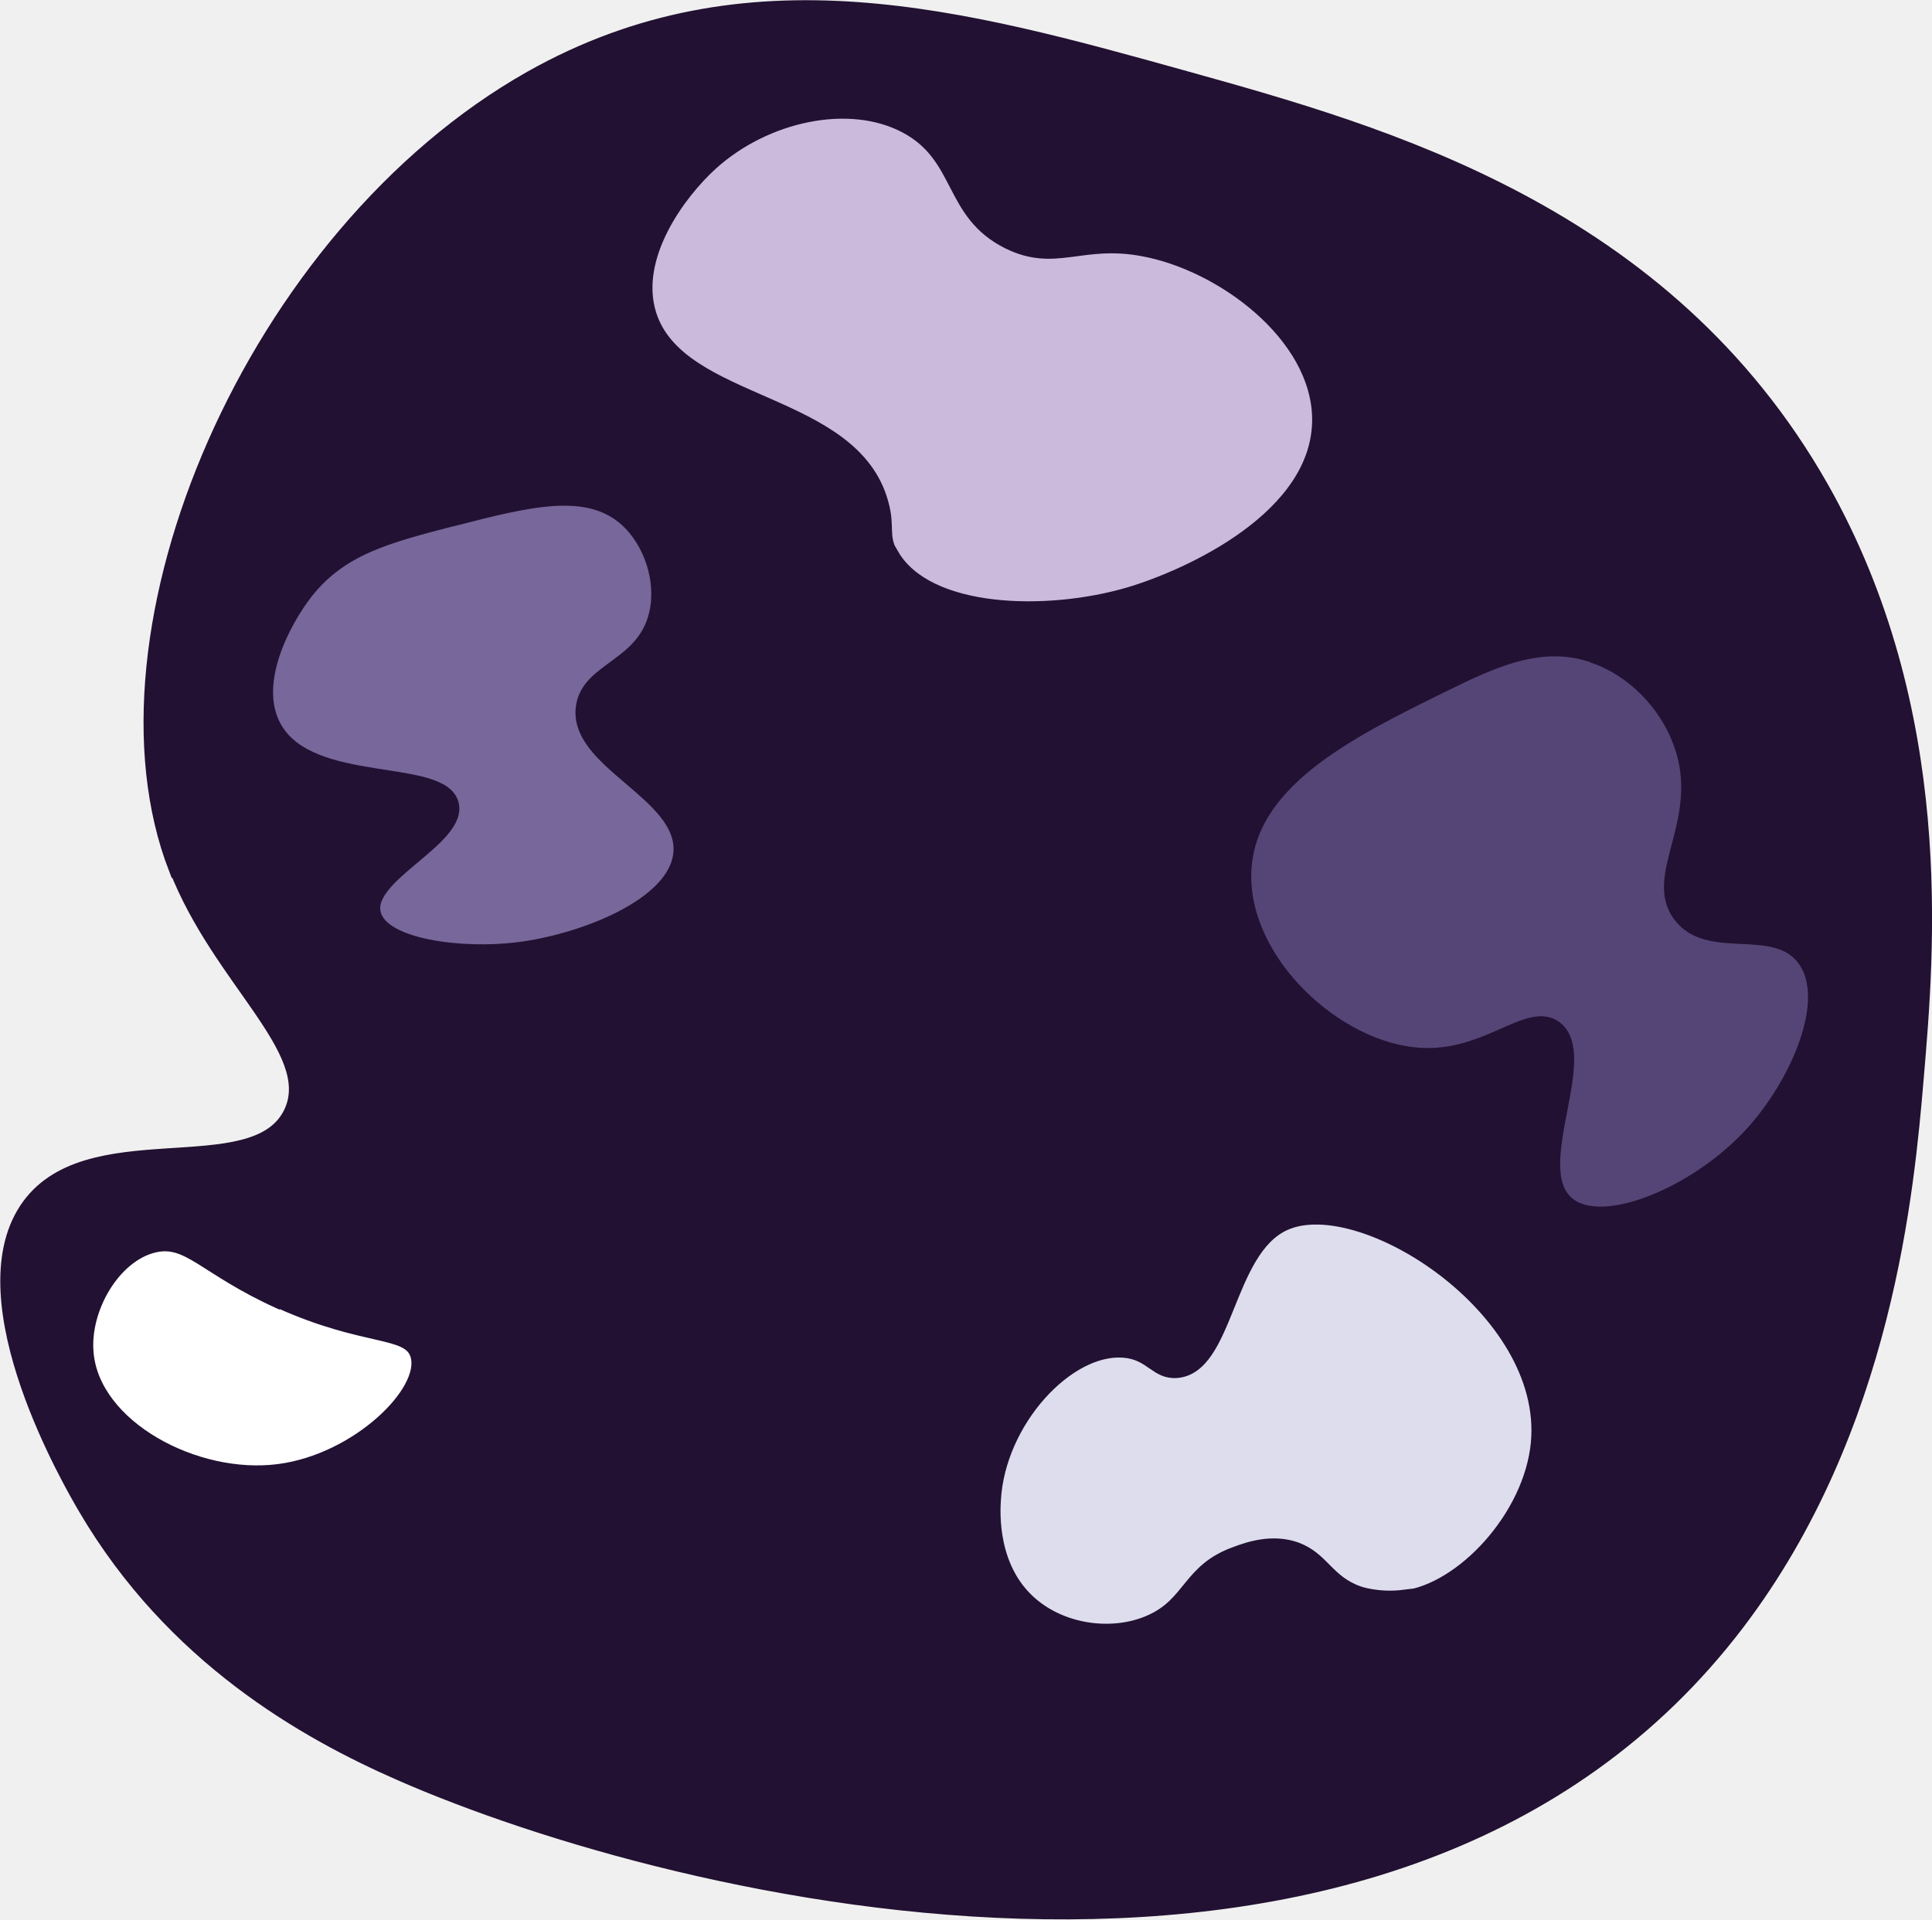
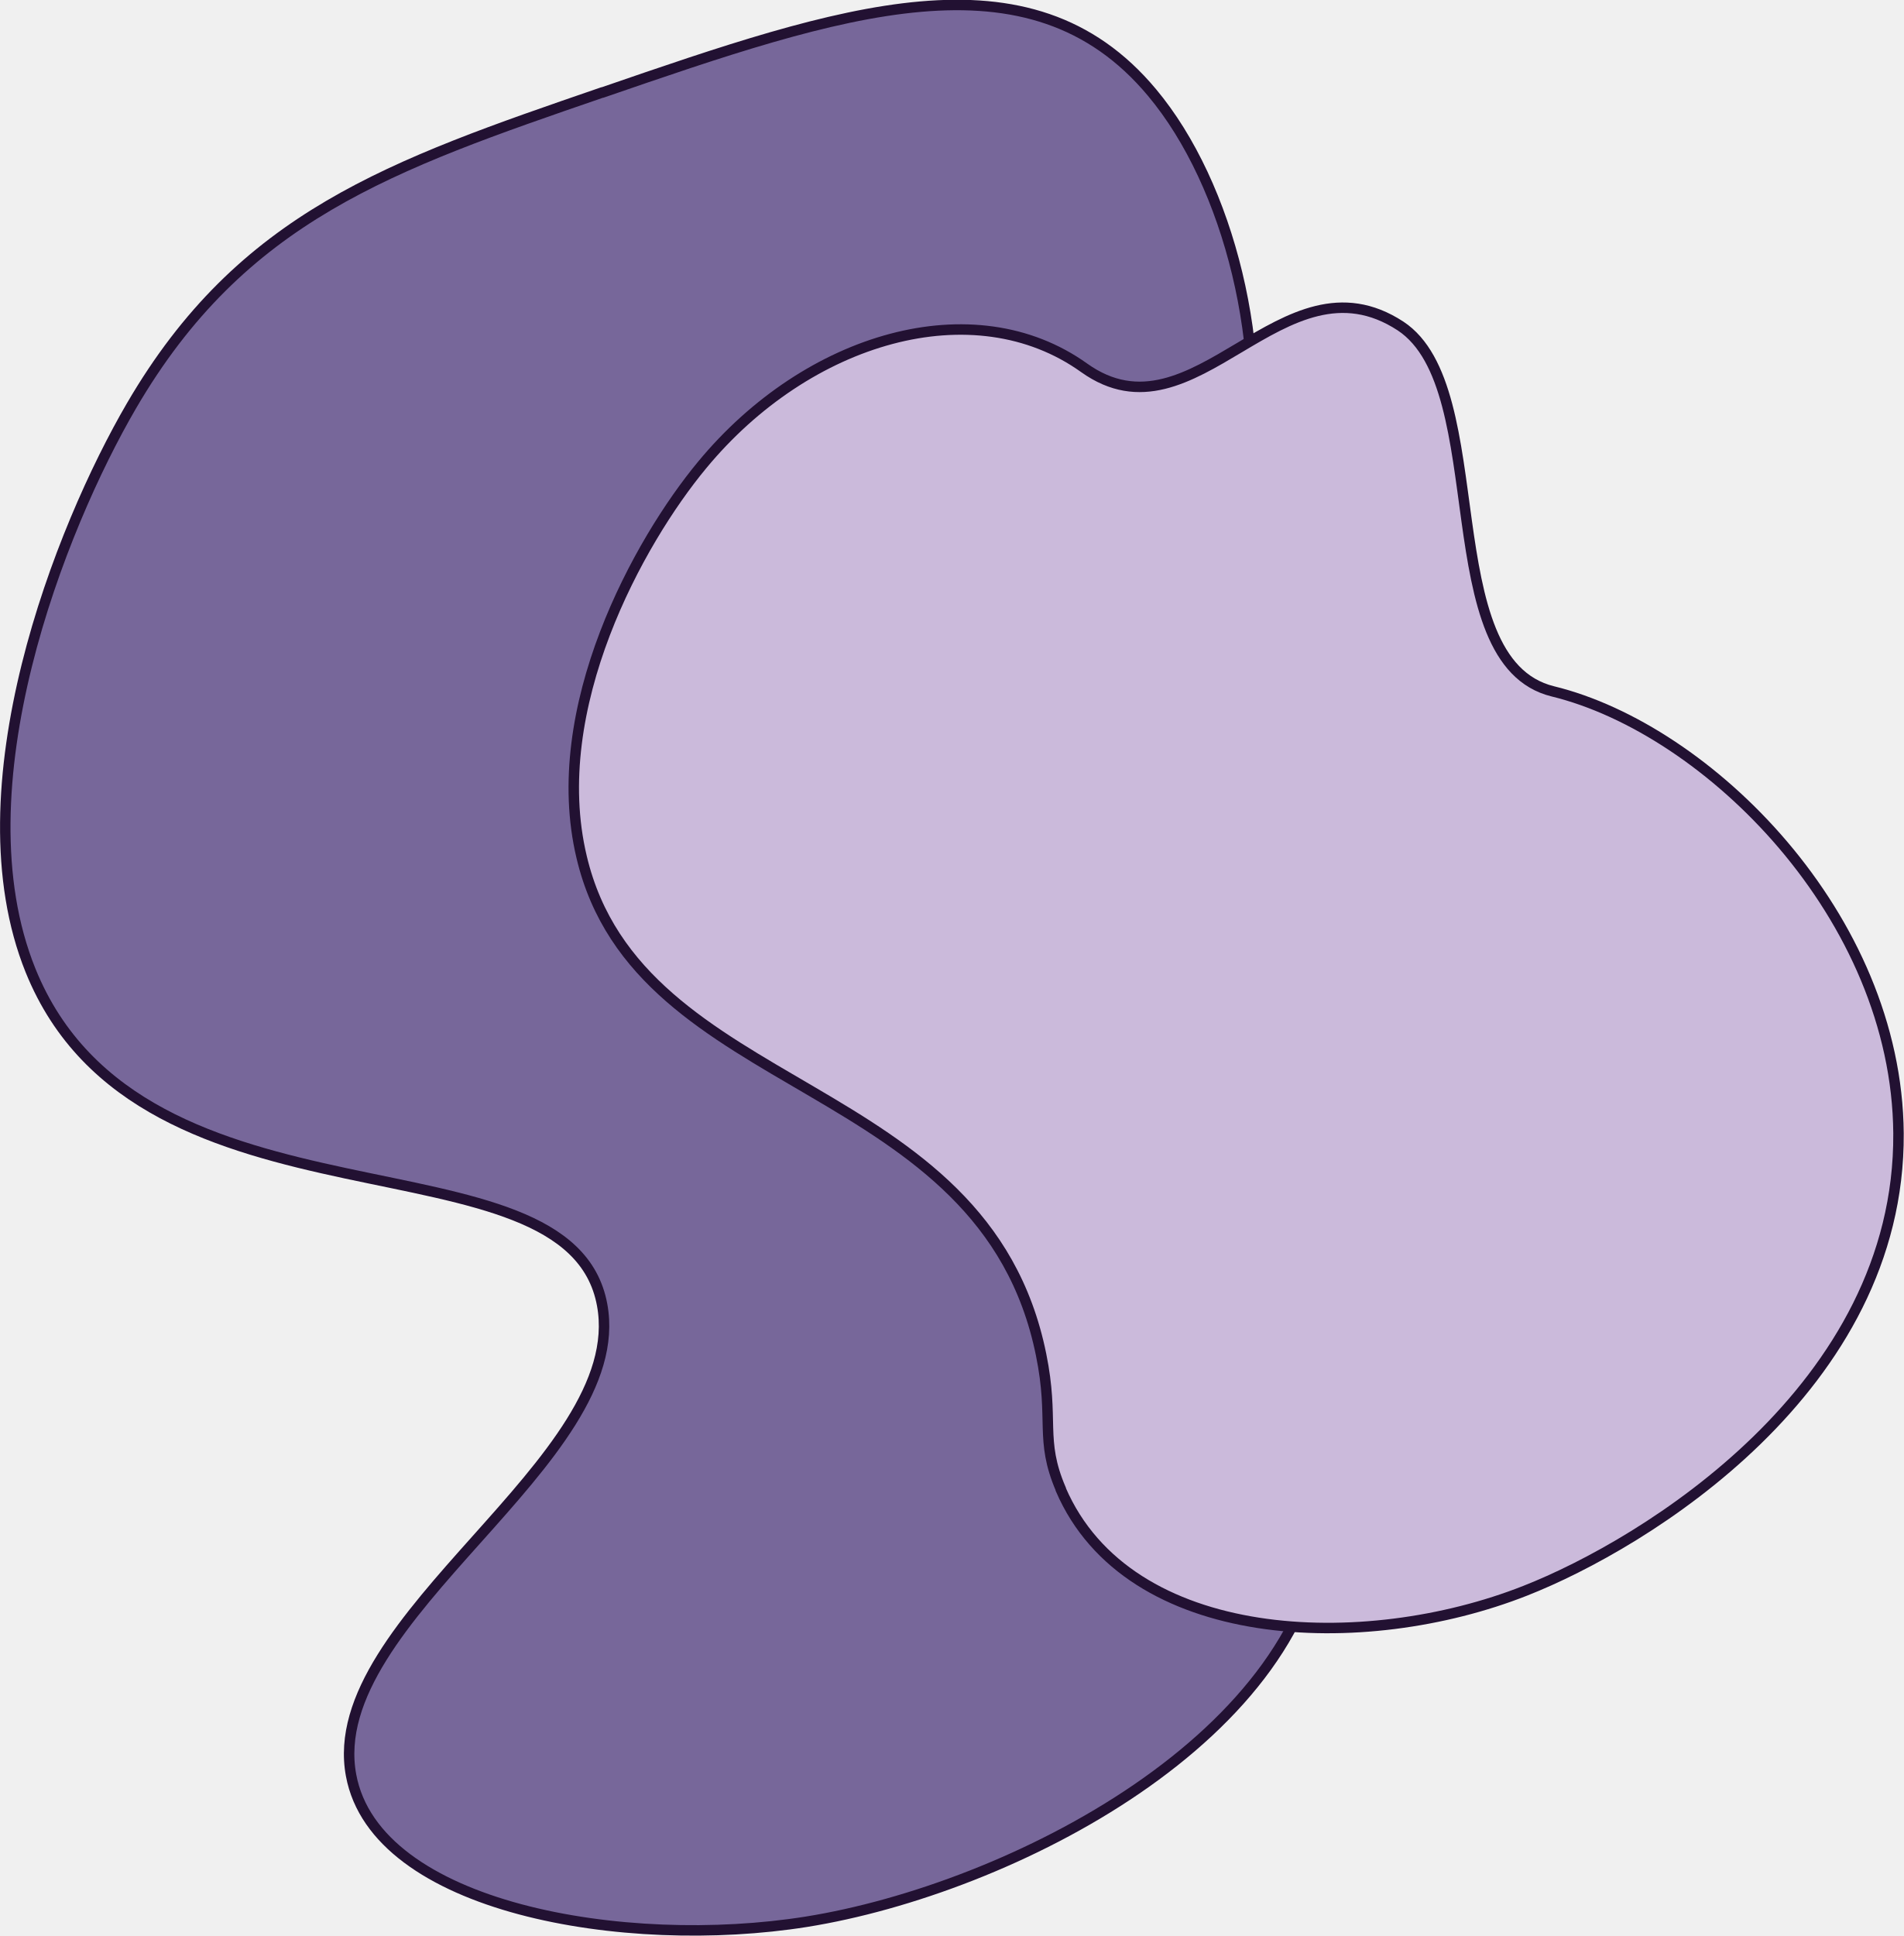
- <svg xmlns="http://www.w3.org/2000/svg" id="Layer_1" data-name="Layer 1" viewBox="0 0 47.61 47.31">
+ <svg xmlns="http://www.w3.org/2000/svg" id="Layer_1" data-name="Layer 1" viewBox="0 0 45.5 46.26">
  <defs>
    <style>
      .cls-1 {
-         fill: #dde;
+         fill: #cbbadb;
      }

-       .cls-1, .cls-2, .cls-3, .cls-4, .cls-5, .cls-6 {
+       .cls-1, .cls-2 {
        stroke: #221132;
        stroke-miterlimit: 10;
        stroke-width: .25px;
      }

      .cls-2 {
-         fill: #cbbadb;
-       }
- 
-       .cls-3 {
-         fill: #554577;
-       }
- 
-       .cls-4 {
-         fill: #221132;
-       }
- 
-       .cls-5 {
        fill: #77679a;
-       }
- 
-       .cls-6 {
-         fill: #fff;
      }
    </style>
  </defs>
-   <path class="cls-4" d="M4.28,21.42C2.02,15.56,6.19,5.76,13.05,1.88c5.35-3.02,10.7-1.53,16.19,0,4.88,1.36,11.82,3.3,15.69,10.11,3.13,5.53,2.62,11.43,2.35,14.6-.23,2.69-.75,8.63-4.43,13.46-8.44,11.08-26.2,6.7-33.01,3.71-2.35-1.03-5.62-2.88-7.78-6.56-.34-.58-2.98-5.09-1.46-7.41,1.48-2.26,5.69-.56,6.53-2.41.67-1.48-1.77-3.21-2.84-5.97Z" />
-   <path class="cls-6" d="M6.86,32.13c-1.85-.84-2.23-1.58-3.06-1.38-.96.23-1.71,1.51-1.62,2.58.14,1.8,2.65,3.15,4.69,2.88,1.92-.25,3.62-1.93,3.37-2.79-.18-.62-1.24-.34-3.37-1.3Z" />
-   <path class="cls-5" d="M11.18,12.84c-1.62.42-2.76.71-3.61,1.8-.54.7-1.34,2.2-.77,3.25.85,1.58,4.12.89,4.38,1.92.22.9-2.15,1.8-1.92,2.7.19.76,2.1,1.01,3.49.84,1.56-.19,3.87-1.07,3.97-2.34.11-1.43-2.63-2.2-2.4-3.61.15-.96,1.51-1.01,1.8-2.28.19-.8-.13-1.75-.72-2.28-.94-.84-2.38-.47-4.21,0Z" />
-   <path class="cls-2" d="M22.02,13.65c.84,1.47,3.78,1.54,5.79.95,1.48-.44,4.67-1.89,4.65-4.28-.02-2.03-2.37-3.78-4.31-4.13-1.51-.28-2.14.4-3.32-.18-1.47-.73-1.14-2.11-2.52-2.85-1.38-.74-3.44-.29-4.76.91-.78.71-1.94,2.27-1.5,3.67.72,2.27,5.01,2.02,5.72,4.66.17.61-.02.79.24,1.26Z" />
-   <path class="cls-3" d="M39.25,16.21c-1.27-.44-2.45.12-3.67.72-2.34,1.15-4.84,2.39-4.87,4.63-.03,2.16,2.26,4.26,4.27,4.39,1.66.11,2.67-1.16,3.37-.66.97.71-.69,3.47.3,4.33.84.73,3.18-.26,4.51-1.74,1.06-1.17,1.99-3.22,1.26-4.21-.7-.95-2.33-.1-3.06-1.08-.77-1.02.7-2.38,0-4.27-.35-.96-1.16-1.78-2.1-2.1Z" />
-   <path class="cls-1" d="M34.58,39.33c1.41-.16,3.1-1.95,3.27-3.77.3-3.26-4.31-6.19-6.17-5.36-1.43.64-1.39,3.54-2.68,3.64-.53.04-.65-.45-1.31-.5-1.35-.11-3.04,1.7-3.15,3.63-.02.32-.09,1.68.9,2.53.8.69,2.02.82,2.89.43.98-.43.93-1.26,2.1-1.68.32-.12.92-.33,1.53-.11.67.25.77.81,1.53,1.08,0,0,.46.17,1.11.09Z" />
+   <path class="cls-2" d="M14.39,2.21c-5.06,1.74-8.61,2.96-11.25,7.49-1.69,2.9-4.17,9.13-2.41,13.49,2.66,6.57,12.87,3.69,13.66,7.99.69,3.73-6.7,7.48-6,11.24.59,3.18,6.55,4.19,10.88,3.5,4.87-.78,12.07-4.44,12.38-9.74.35-5.93-8.2-9.14-7.5-14.99.48-4.01,4.71-4.2,5.63-9.49.58-3.33-.4-7.28-2.25-9.49-2.93-3.51-7.44-1.96-13.13,0Z" />
+   <path class="cls-1" d="M25.35,35.59c1.62,3.75,7.25,3.94,11.1,2.42,2.85-1.12,8.96-4.84,8.92-10.93-.04-5.18-4.54-9.65-8.26-10.56-2.9-.71-1.38-7.24-3.64-8.73-2.83-1.85-4.91,2.89-7.56,1-2.64-1.89-6.61-.73-9.13,2.32-1.51,1.82-3.73,5.81-2.88,9.37,1.37,5.79,9.62,5.17,10.98,11.89.32,1.57-.04,2.02.47,3.21Z" />
</svg>
